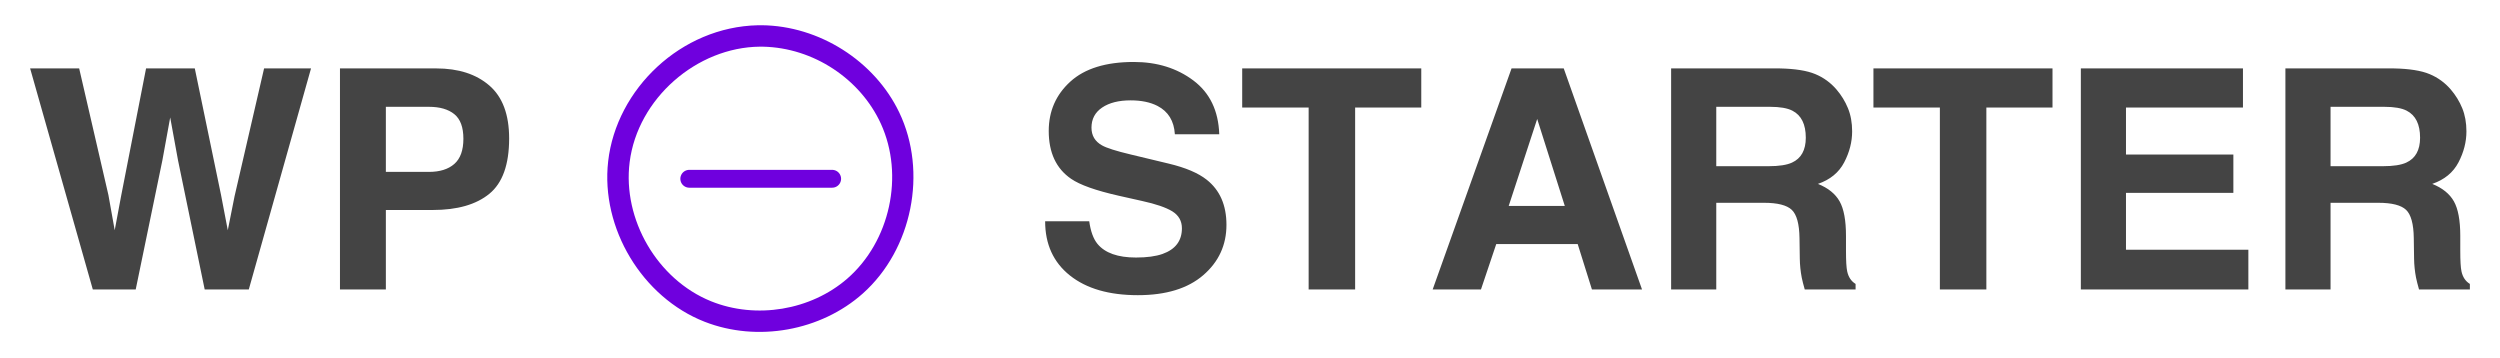
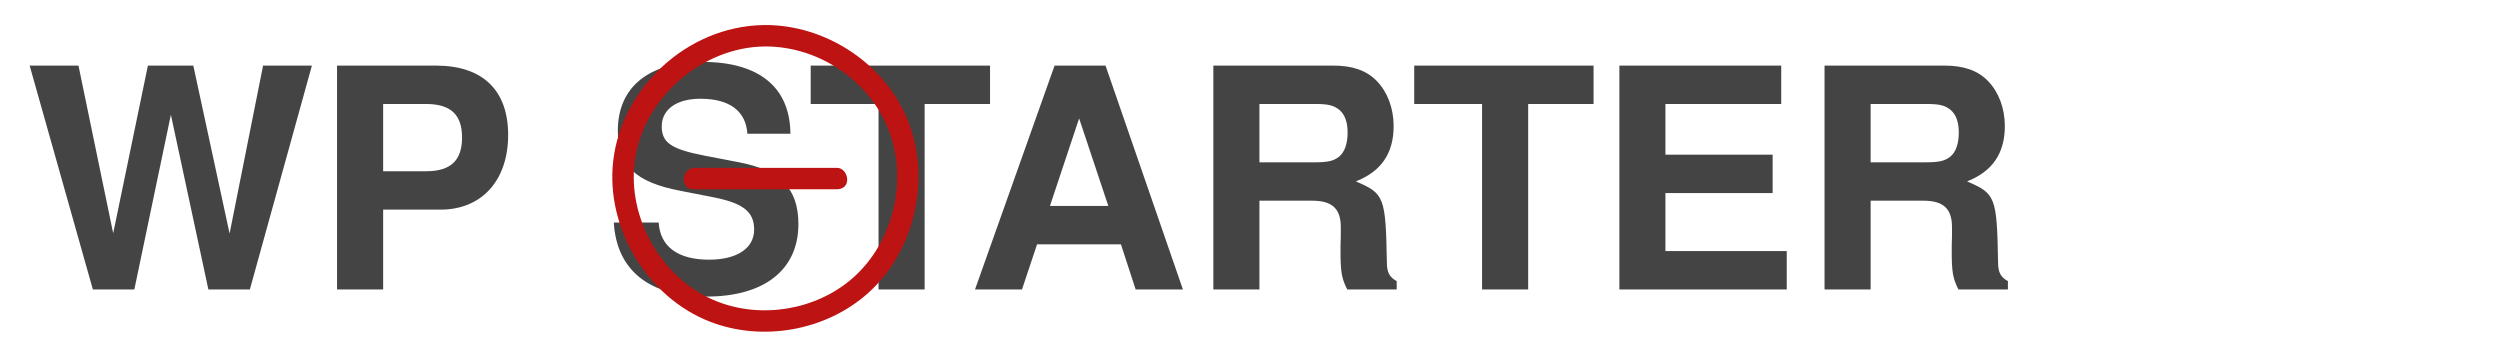
- <svg xmlns="http://www.w3.org/2000/svg" viewBox="0 0 700 100" fill-rule="evenodd" clip-rule="evenodd" stroke-linecap="round" stroke-linejoin="round" stroke-miterlimit="1.5">
+ <svg xmlns="http://www.w3.org/2000/svg" viewBox="0 0 700 100" fill-rule="evenodd" clip-rule="evenodd" stroke-linejoin="round" stroke-miterlimit="1.414">
  <path fill="none" d="M0 0h700v100H0z" />
-   <path d="M22.167 19.157l8.188 35.441 1.764 9.868 1.806-9.658 6.971-35.651h13.647l7.349 35.441 1.889 9.868 1.89-9.49 8.272-35.819h13.144L69.66 81.053H57.314L49.84 44.856l-2.184-11.968-2.183 11.968-7.475 36.197h-12.01L8.436 19.157h13.731zM129.751 38.851c0-3.219-.847-5.515-2.541-6.887-1.693-1.371-4.066-2.057-7.117-2.057h-12.052v18.224h12.052c3.051 0 5.424-.742 7.117-2.225 1.694-1.484 2.541-3.836 2.541-7.055zm12.808-.084c0 7.307-1.848 12.472-5.543 15.495-3.696 3.024-8.973 4.535-15.831 4.535h-13.144v22.256h-12.85V19.157h26.959c6.215 0 11.17 1.595 14.866 4.787 3.695 3.191 5.543 8.132 5.543 14.823zM304.984 61.947c.392 2.827 1.162 4.941 2.31 6.341 2.1 2.547 5.697 3.821 10.792 3.821 3.051 0 5.529-.336 7.433-1.008 3.611-1.288 5.417-3.681 5.417-7.181 0-2.043-.896-3.625-2.688-4.745-1.792-1.092-4.605-2.057-8.44-2.897l-6.551-1.47c-6.439-1.456-10.89-3.037-13.354-4.745-4.171-2.855-6.257-7.321-6.257-13.396 0-5.542 2.016-10.148 6.047-13.815 4.032-3.667 9.953-5.501 17.763-5.501 6.523 0 12.087 1.729 16.692 5.186s7.02 8.476 7.244 15.054h-12.43c-.224-3.723-1.848-6.369-4.871-7.936-2.016-1.036-4.521-1.554-7.517-1.554-3.331 0-5.991.672-7.978 2.016-1.988 1.343-2.982 3.219-2.982 5.627 0 2.211.98 3.863 2.94 4.955 1.259.728 3.947 1.581 8.062 2.561l10.666 2.562c4.675 1.12 8.203 2.617 10.582 4.493 3.696 2.911 5.543 7.125 5.543 12.64 0 5.655-2.162 10.351-6.488 14.088-4.325 3.737-10.435 5.606-18.329 5.606-8.063 0-14.403-1.841-19.023-5.522-4.619-3.681-6.928-8.741-6.928-15.18h12.345zM397.955 19.157v10.96h-18.518v50.936h-13.018V30.117h-18.603v-10.96h50.139zM422.437 57.664h15.705l-7.727-24.356-7.978 24.356zm.797-38.507h14.614l21.92 61.896h-14.026l-3.989-12.723h-22.802l-4.283 12.723h-13.522l22.088-61.896zM480.554 29.907v16.629h14.655c2.911 0 5.095-.336 6.551-1.008 2.575-1.176 3.863-3.5 3.863-6.971 0-3.751-1.246-6.271-3.737-7.558-1.4-.728-3.5-1.092-6.299-1.092h-15.033zm17.72-10.75c4.34.084 7.678.616 10.016 1.595a15.642 15.642 0 0 1 5.941 4.326 19.147 19.147 0 0 1 3.192 5.207c.784 1.903 1.176 4.073 1.176 6.508 0 2.94-.742 5.83-2.226 8.672-1.484 2.841-3.933 4.85-7.349 6.026 2.856 1.148 4.879 2.778 6.068 4.892 1.19 2.113 1.785 5.34 1.785 9.679v4.157c0 2.828.112 4.745.336 5.753.336 1.596 1.12 2.772 2.351 3.528v1.553h-14.235c-.392-1.372-.672-2.477-.84-3.317a30.483 30.483 0 0 1-.546-5.333l-.084-5.753c-.056-3.947-.776-6.579-2.162-7.895-1.386-1.315-3.982-1.973-7.79-1.973h-13.353v24.271h-12.64V19.157h30.36zM574.7 19.157v10.96h-18.518v50.936h-13.018V30.117h-18.602v-10.96H574.7zM628.03 30.117h-32.754V43.26h30.067v10.75h-30.067v15.915h34.266v11.128h-46.905V19.157h45.393v10.96zM652.554 29.907v16.629h14.655c2.911 0 5.095-.336 6.551-1.008 2.575-1.176 3.863-3.5 3.863-6.971 0-3.751-1.246-6.271-3.737-7.558-1.4-.728-3.5-1.092-6.299-1.092h-15.033zm17.72-10.75c4.34.084 7.678.616 10.016 1.595a15.642 15.642 0 0 1 5.941 4.326 19.147 19.147 0 0 1 3.192 5.207c.784 1.903 1.176 4.073 1.176 6.508 0 2.94-.742 5.83-2.226 8.672-1.484 2.841-3.933 4.85-7.349 6.026 2.856 1.148 4.879 2.778 6.068 4.892 1.19 2.113 1.785 5.34 1.785 9.679v4.157c0 2.828.112 4.745.336 5.753.336 1.596 1.12 2.772 2.351 3.528v1.553h-14.235c-.392-1.372-.672-2.477-.84-3.317a30.483 30.483 0 0 1-.546-5.333l-.084-5.753c-.056-3.947-.776-6.579-2.162-7.895-1.386-1.315-3.982-1.973-7.79-1.973h-13.353v24.271h-12.64V19.157h30.36z" fill="#444" fill-rule="nonzero" />
-   <path d="M233.004 50.057h-40.008" fill="none" stroke="#6f00de" stroke-width="5" />
-   <path d="M213.258 7.066c16.121.143 31.628 9.996 38.527 24.407 7.977 16.663 3.639 38.366-10.186 50.696-11.767 10.495-29.558 13.69-44.294 7.927-17.477-6.834-29.153-26.178-27.02-44.93 2.308-20.289 20.451-37.646 41.941-38.094.344-.005.688-.007 1.032-.006zm-.48 6c-17.678.157-34.234 14.508-36.478 32.337-2.02 16.041 7.741 32.848 22.772 38.939 12.591 5.102 27.934 2.569 38.179-6.339 11.959-10.398 15.999-28.879 9.409-43.324-5.746-12.598-18.905-21.315-32.994-21.608a52.573 52.573 0 0 0-.888-.005z" fill="#6f00de" fill-rule="nonzero" />
+   <text x="7.176" y="81.053" font-family="'Helvetica-Bold','Helvetica'" font-weight="700" font-size="86" fill="#444">WP STARTER</text>
+   <path d="M214.667 7.009c16.103.143 31.603 9.943 38.527 24.407 7.977 16.663 3.638 38.365-10.186 50.696-11.767 10.496-29.558 13.69-44.294 7.927-17.497-6.842-29.149-26.207-27.02-44.93C174 24.835 192.144 7.463 213.635 7.015c.344-.005.688-.007 1.032-.006zm-.48 6c-17.616.157-34.112 14.395-36.45 32.116-2.125 16.106 7.656 33.046 22.743 39.16 12.593 5.102 27.935 2.569 38.18-6.339 11.959-10.397 16-28.88 9.409-43.325-5.747-12.597-18.906-21.313-32.994-21.607a43.811 43.811 0 0 0-.888-.005zm20.44 33.999c2.947.317 4.01 5.841-.214 5.992h-40.008c-2.271-.081-2.302-.819-2.729-1.754-.823-1.803.567-4.169 2.729-4.246h40.008l.214.008z" fill="#be1313" fill-rule="nonzero" />
</svg>
